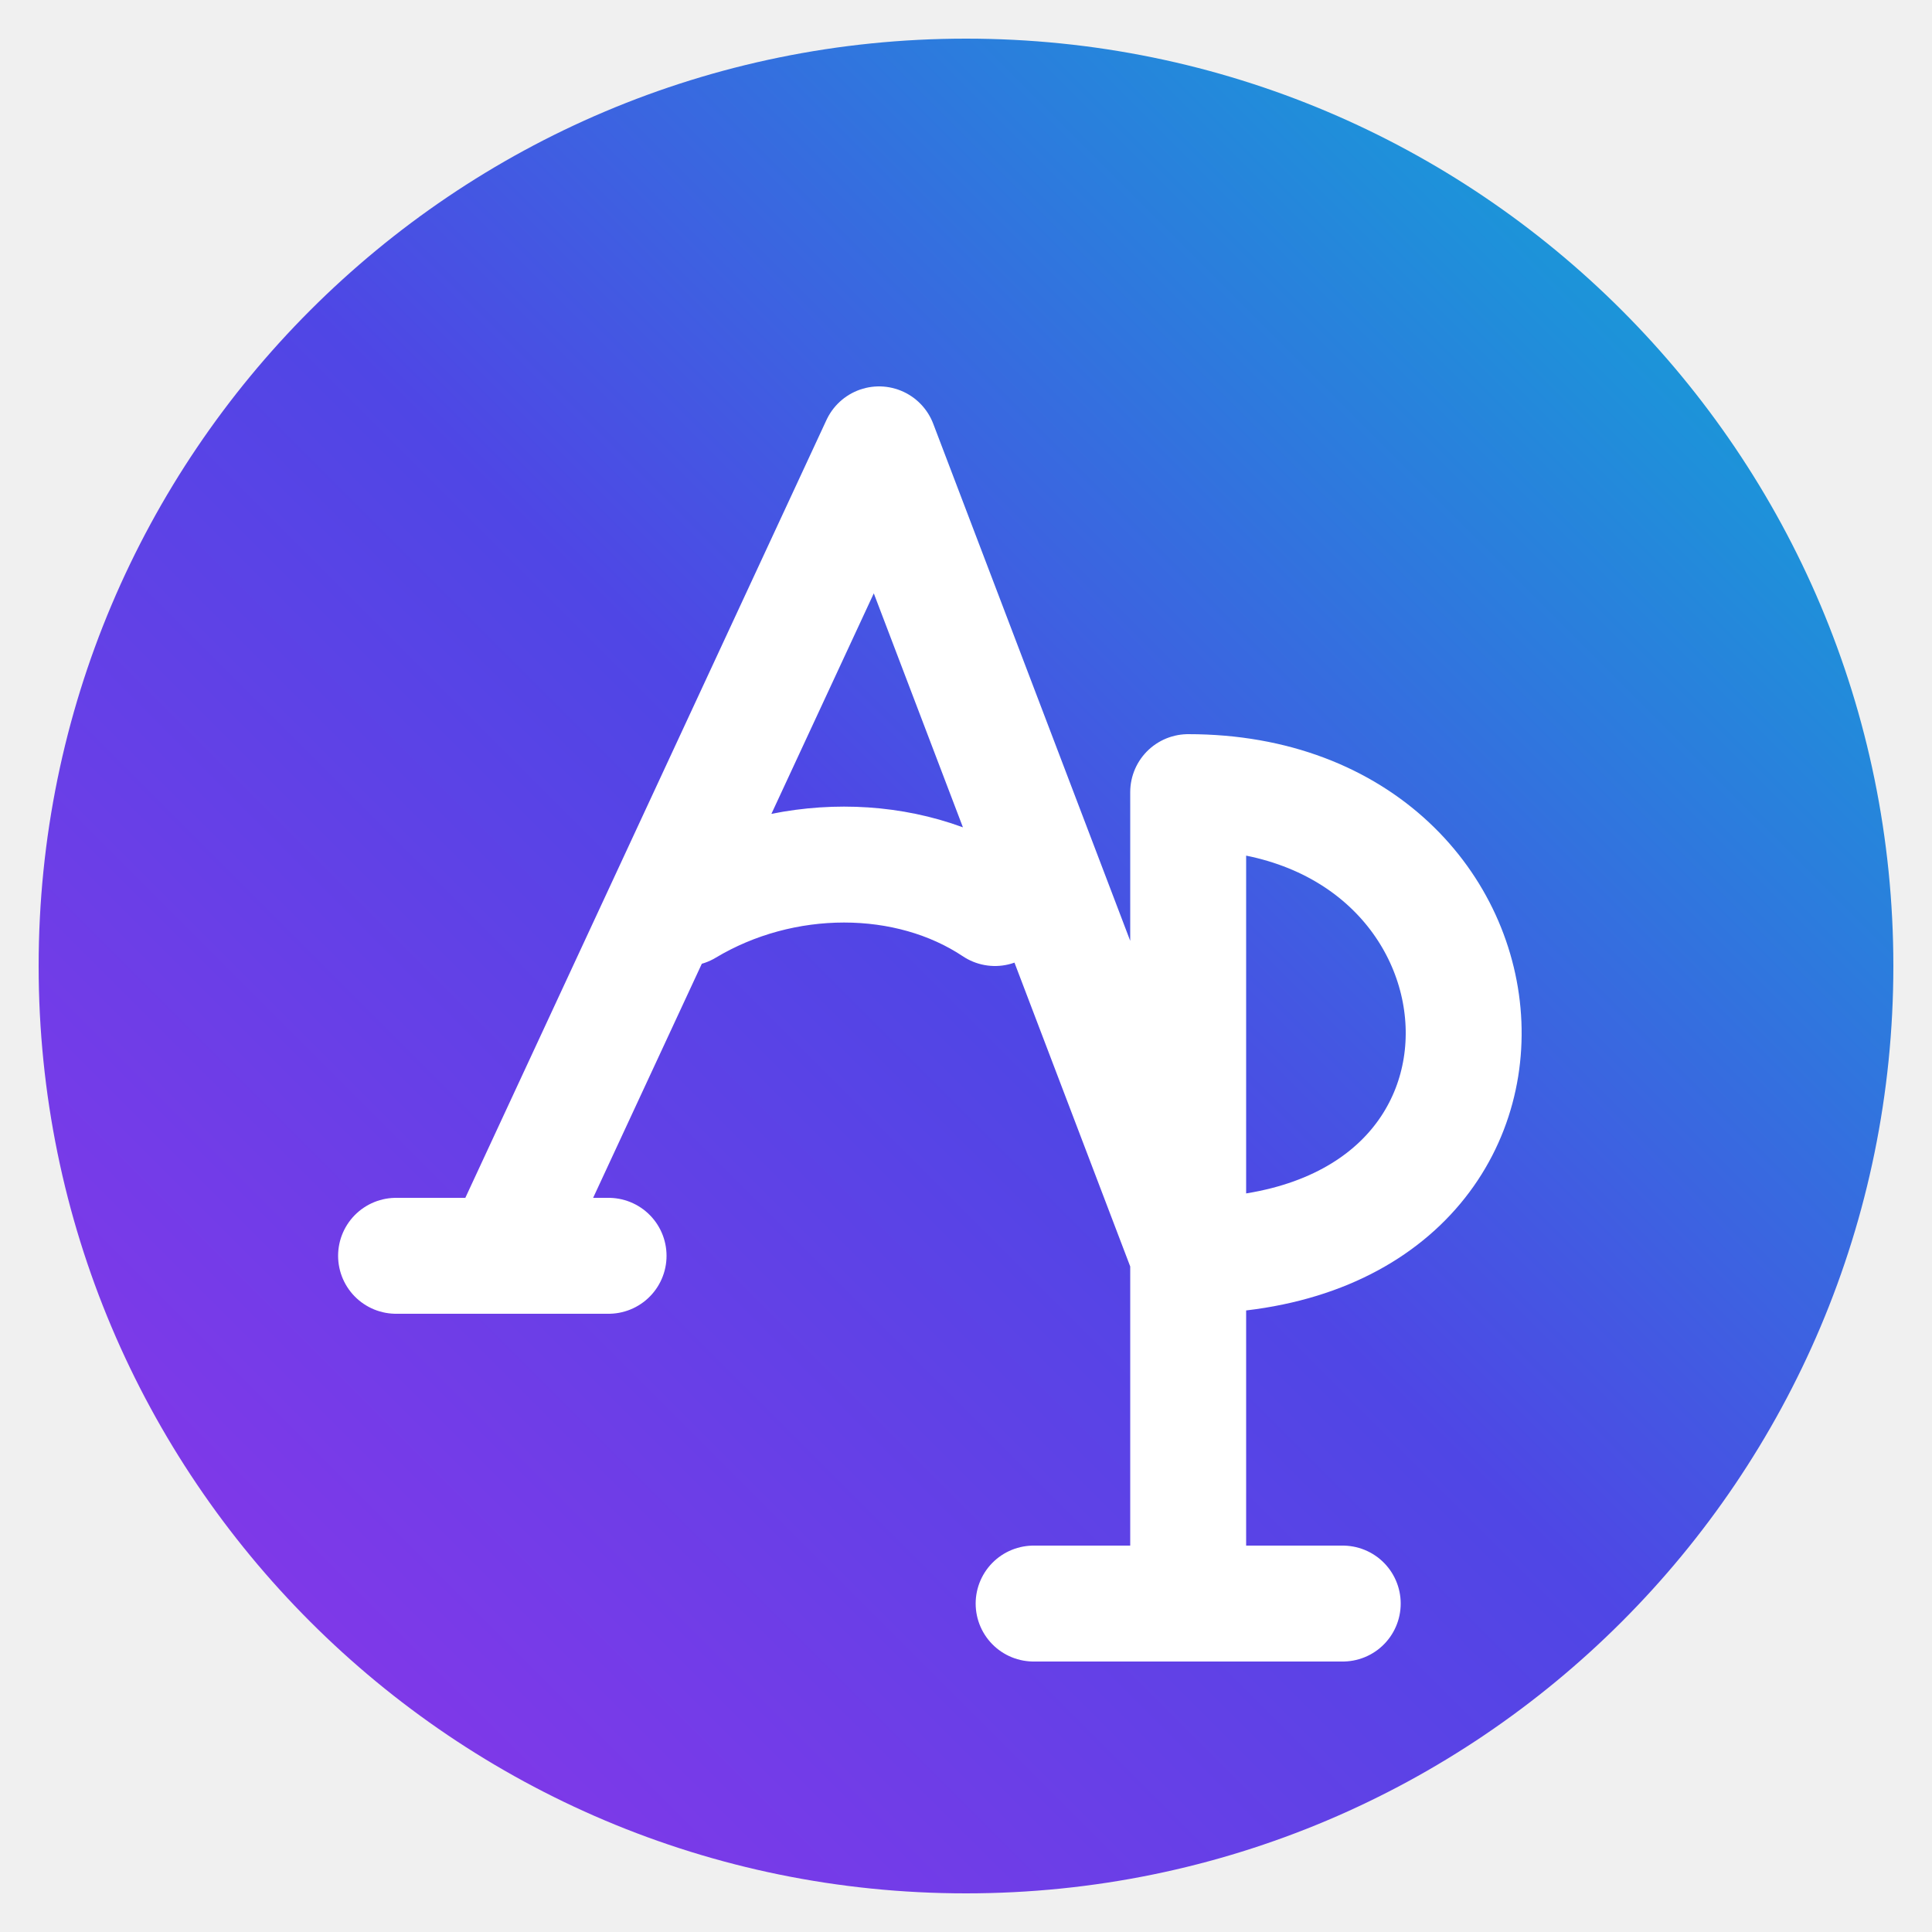
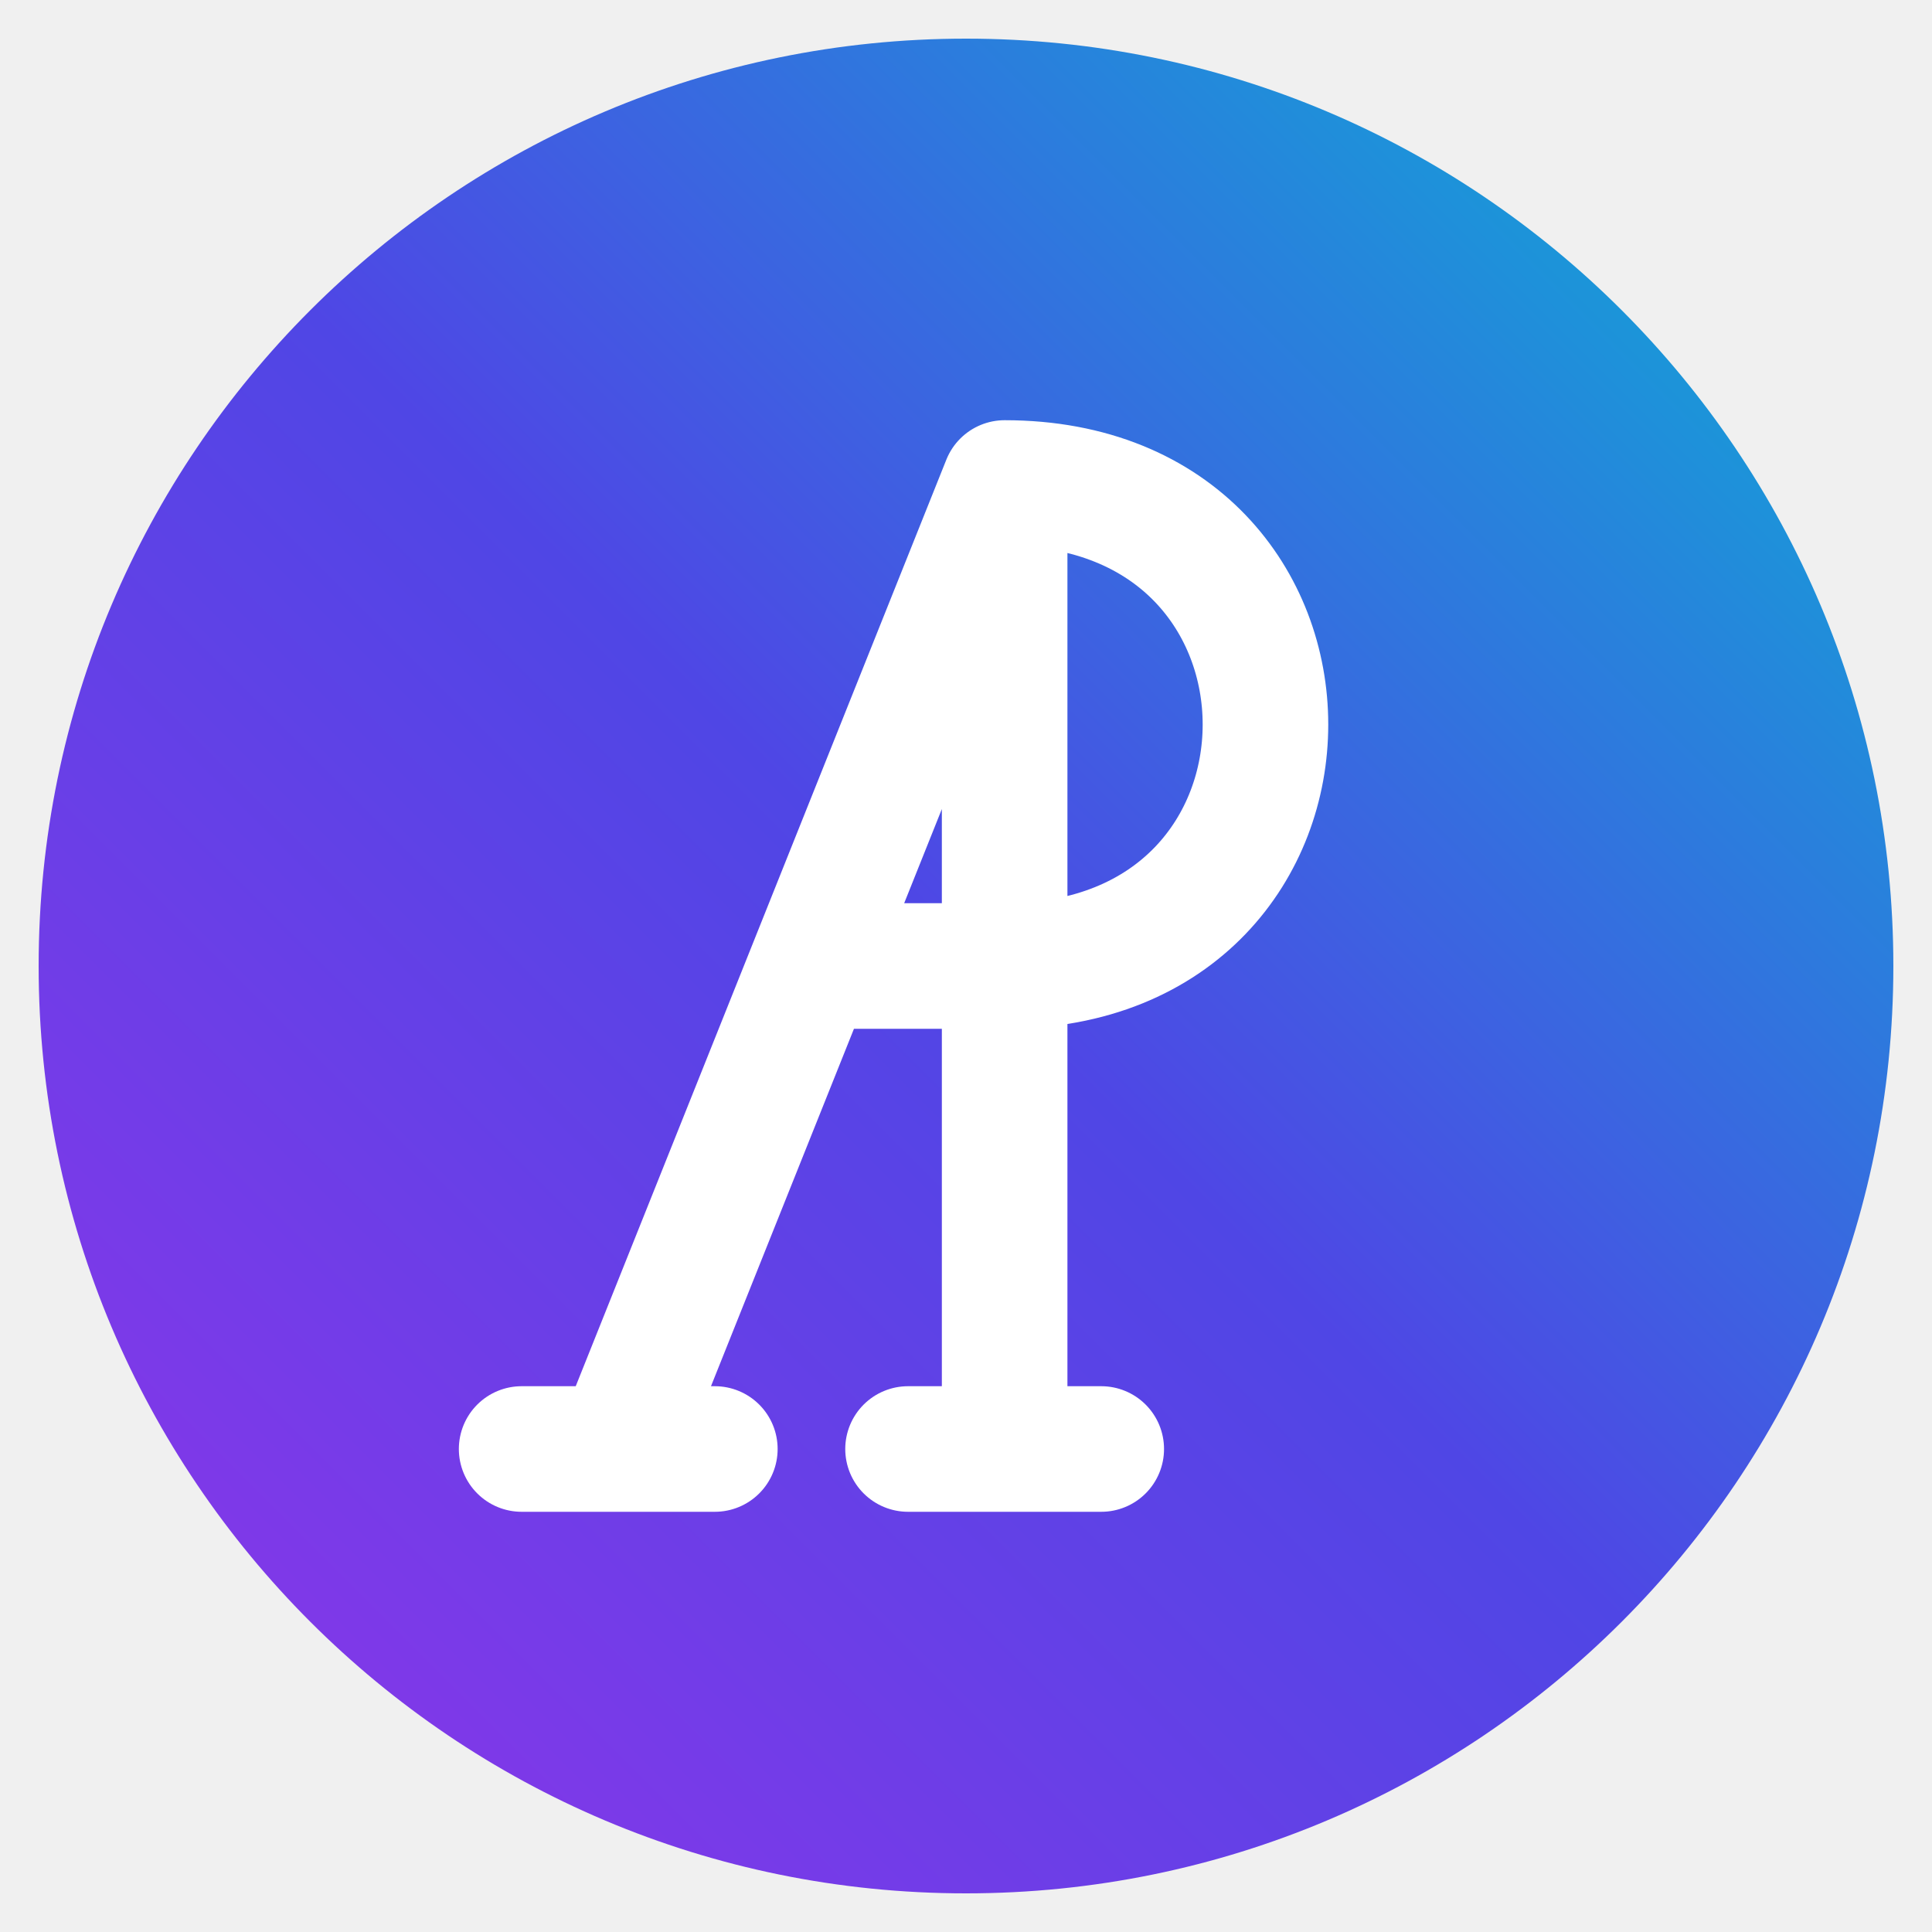
<svg xmlns="http://www.w3.org/2000/svg" viewBox="0 0 100 100" fill="none">
  <defs>
    <linearGradient id="bgGrad" x1="0%" y1="100%" x2="100%" y2="0%">
      <stop offset="0%" stop-color="#9333ea" />
      <stop offset="50%" stop-color="#4f46e5" />
      <stop offset="100%" stop-color="#06b6d4" />
    </linearGradient>
  </defs>
  <circle cx="50" cy="50" r="48" fill="url(#bgGrad)" />
-   <path d="M 20.5 65 L 31.5 65 M 26 65 L 45.5 23 L 61.5 65 M 35.5 47 C 40.5 44 47 44 51.5 47 M 61.5 41 L 61.5 83 M 53.5 83 L 69.5 83 M 61.5 41 C 79.5 41 81.5 65 61.5 65" stroke="#ffffff" stroke-width="6" stroke-linecap="round" stroke-linejoin="round" />
+   <path d="M 27 75 L 37 75 M 32 75 L 52 25 L 52 75 M 47 75 L 57 75 M 42 50 L 52 50 M 52 25 C 70 25 70 50 52 50" stroke="#ffffff" stroke-width="6.5" stroke-linecap="round" stroke-linejoin="round" />
</svg>
